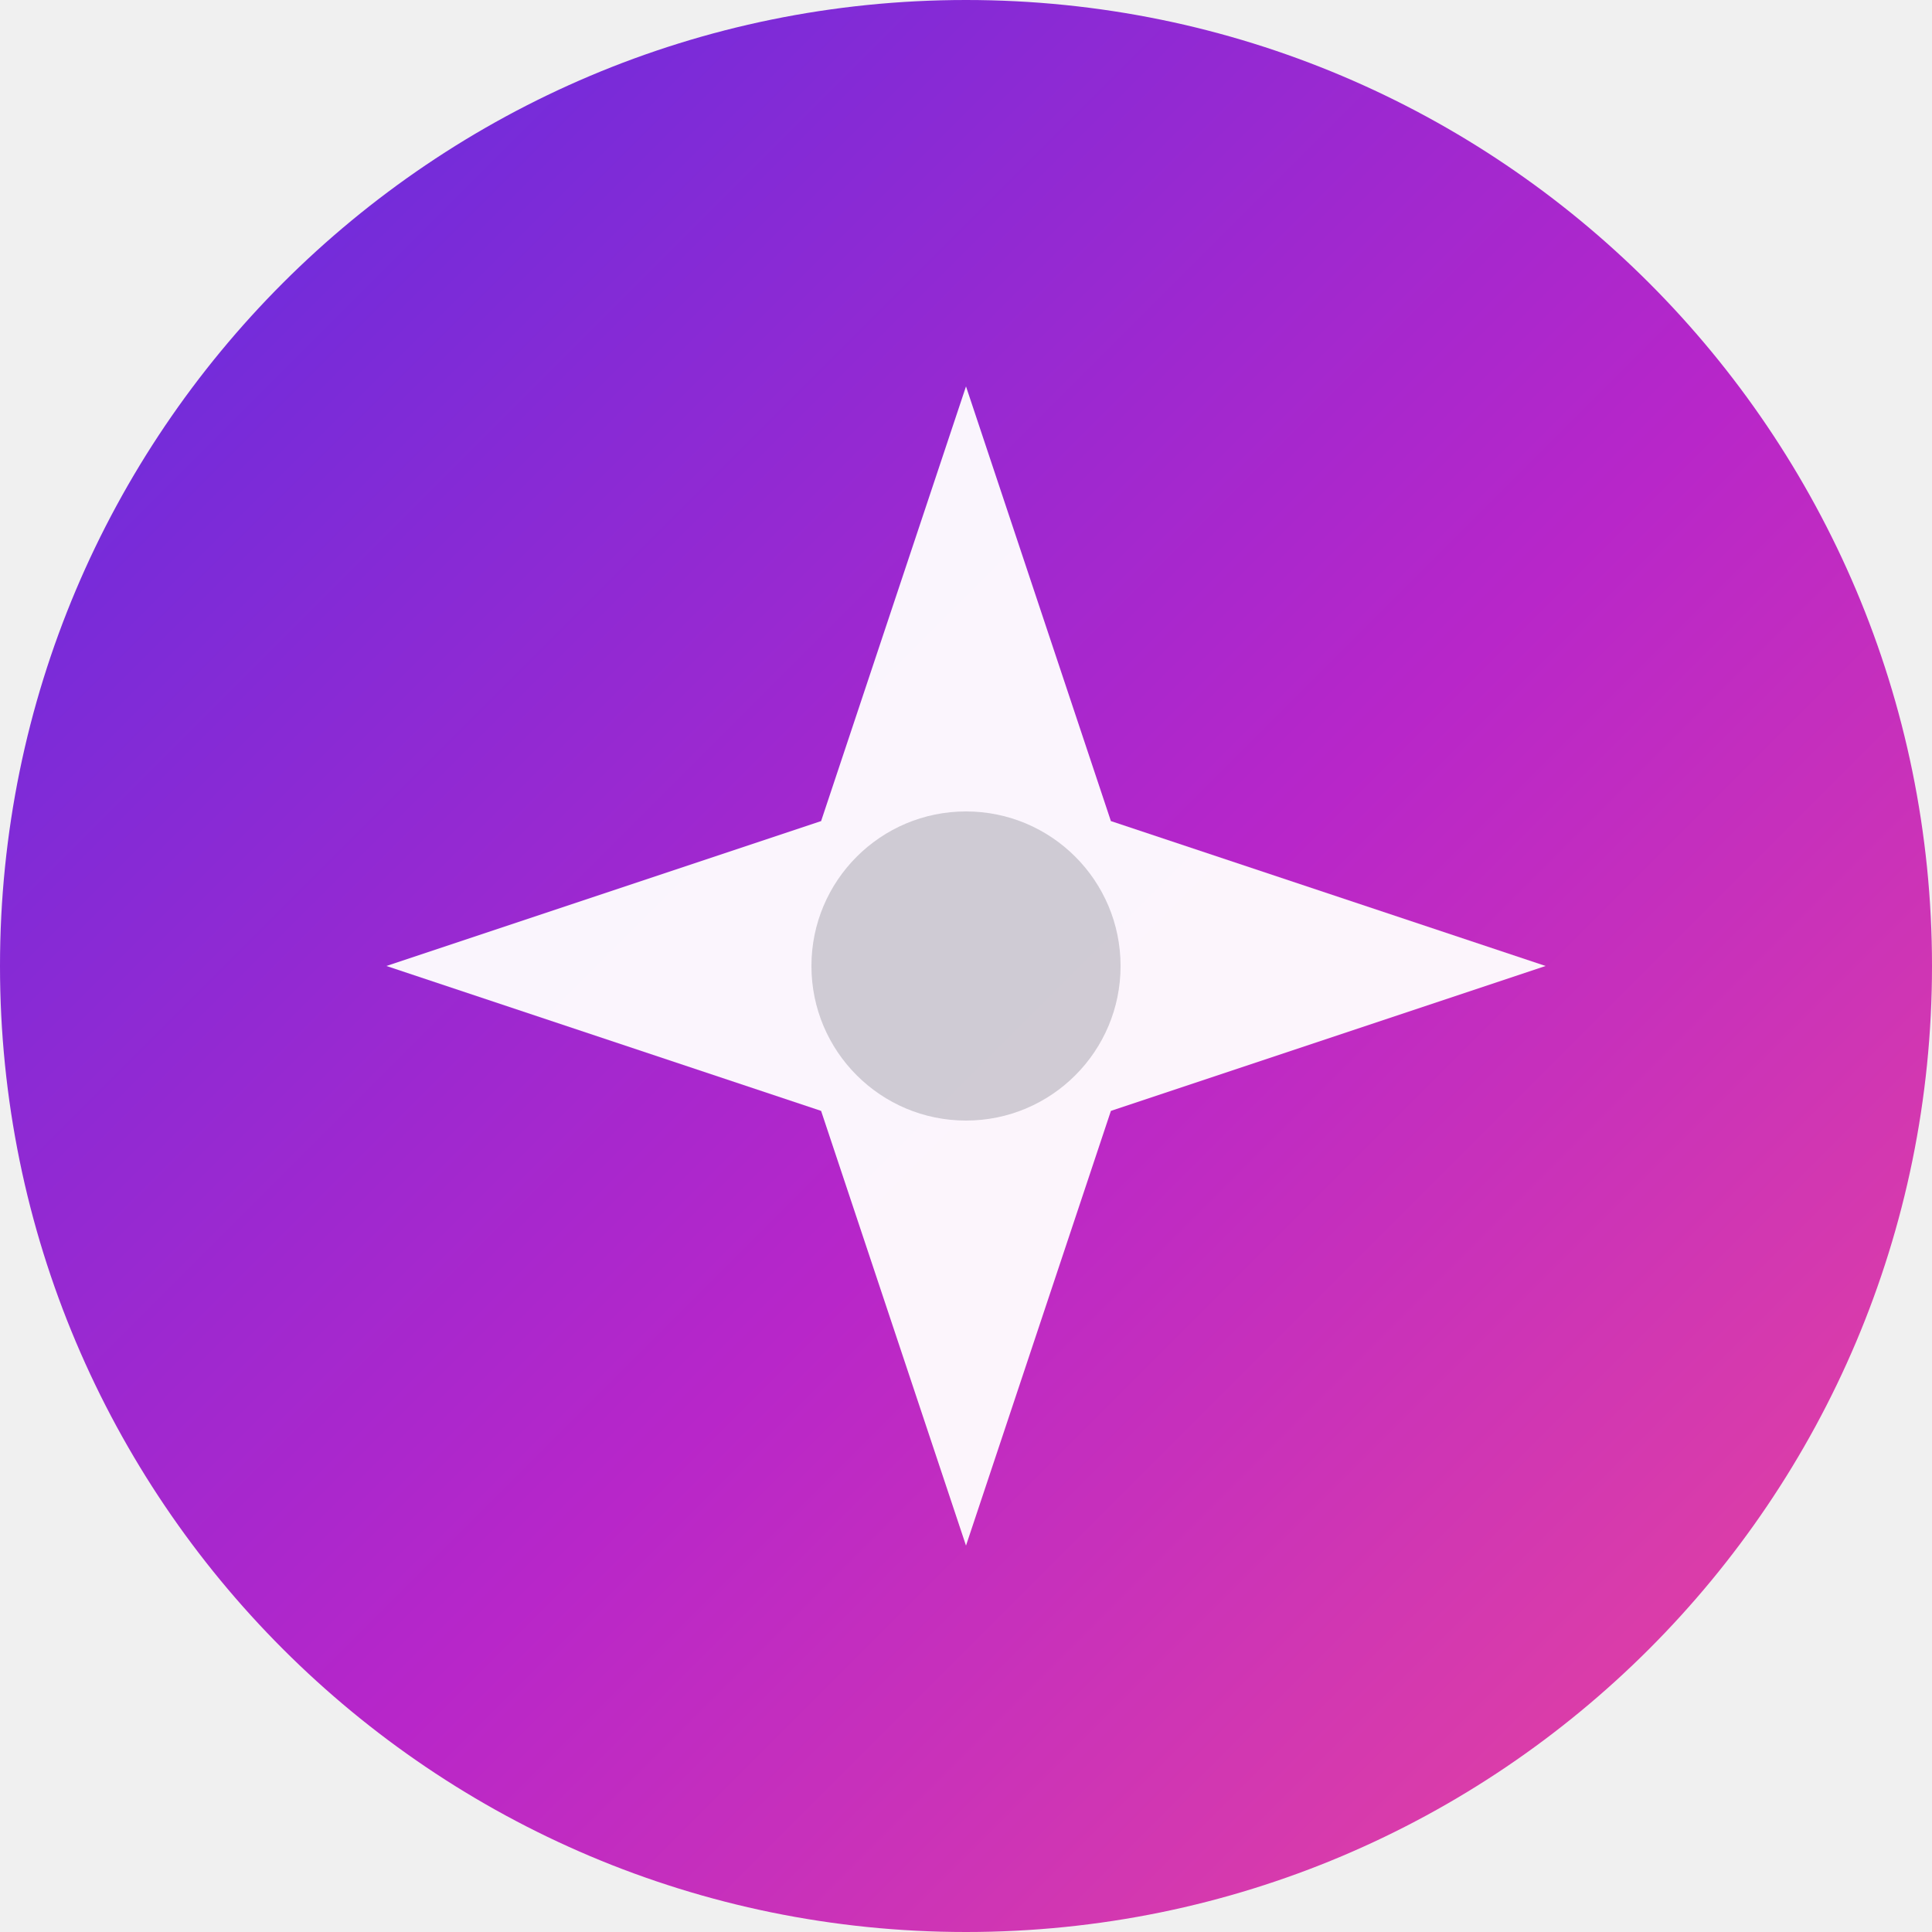
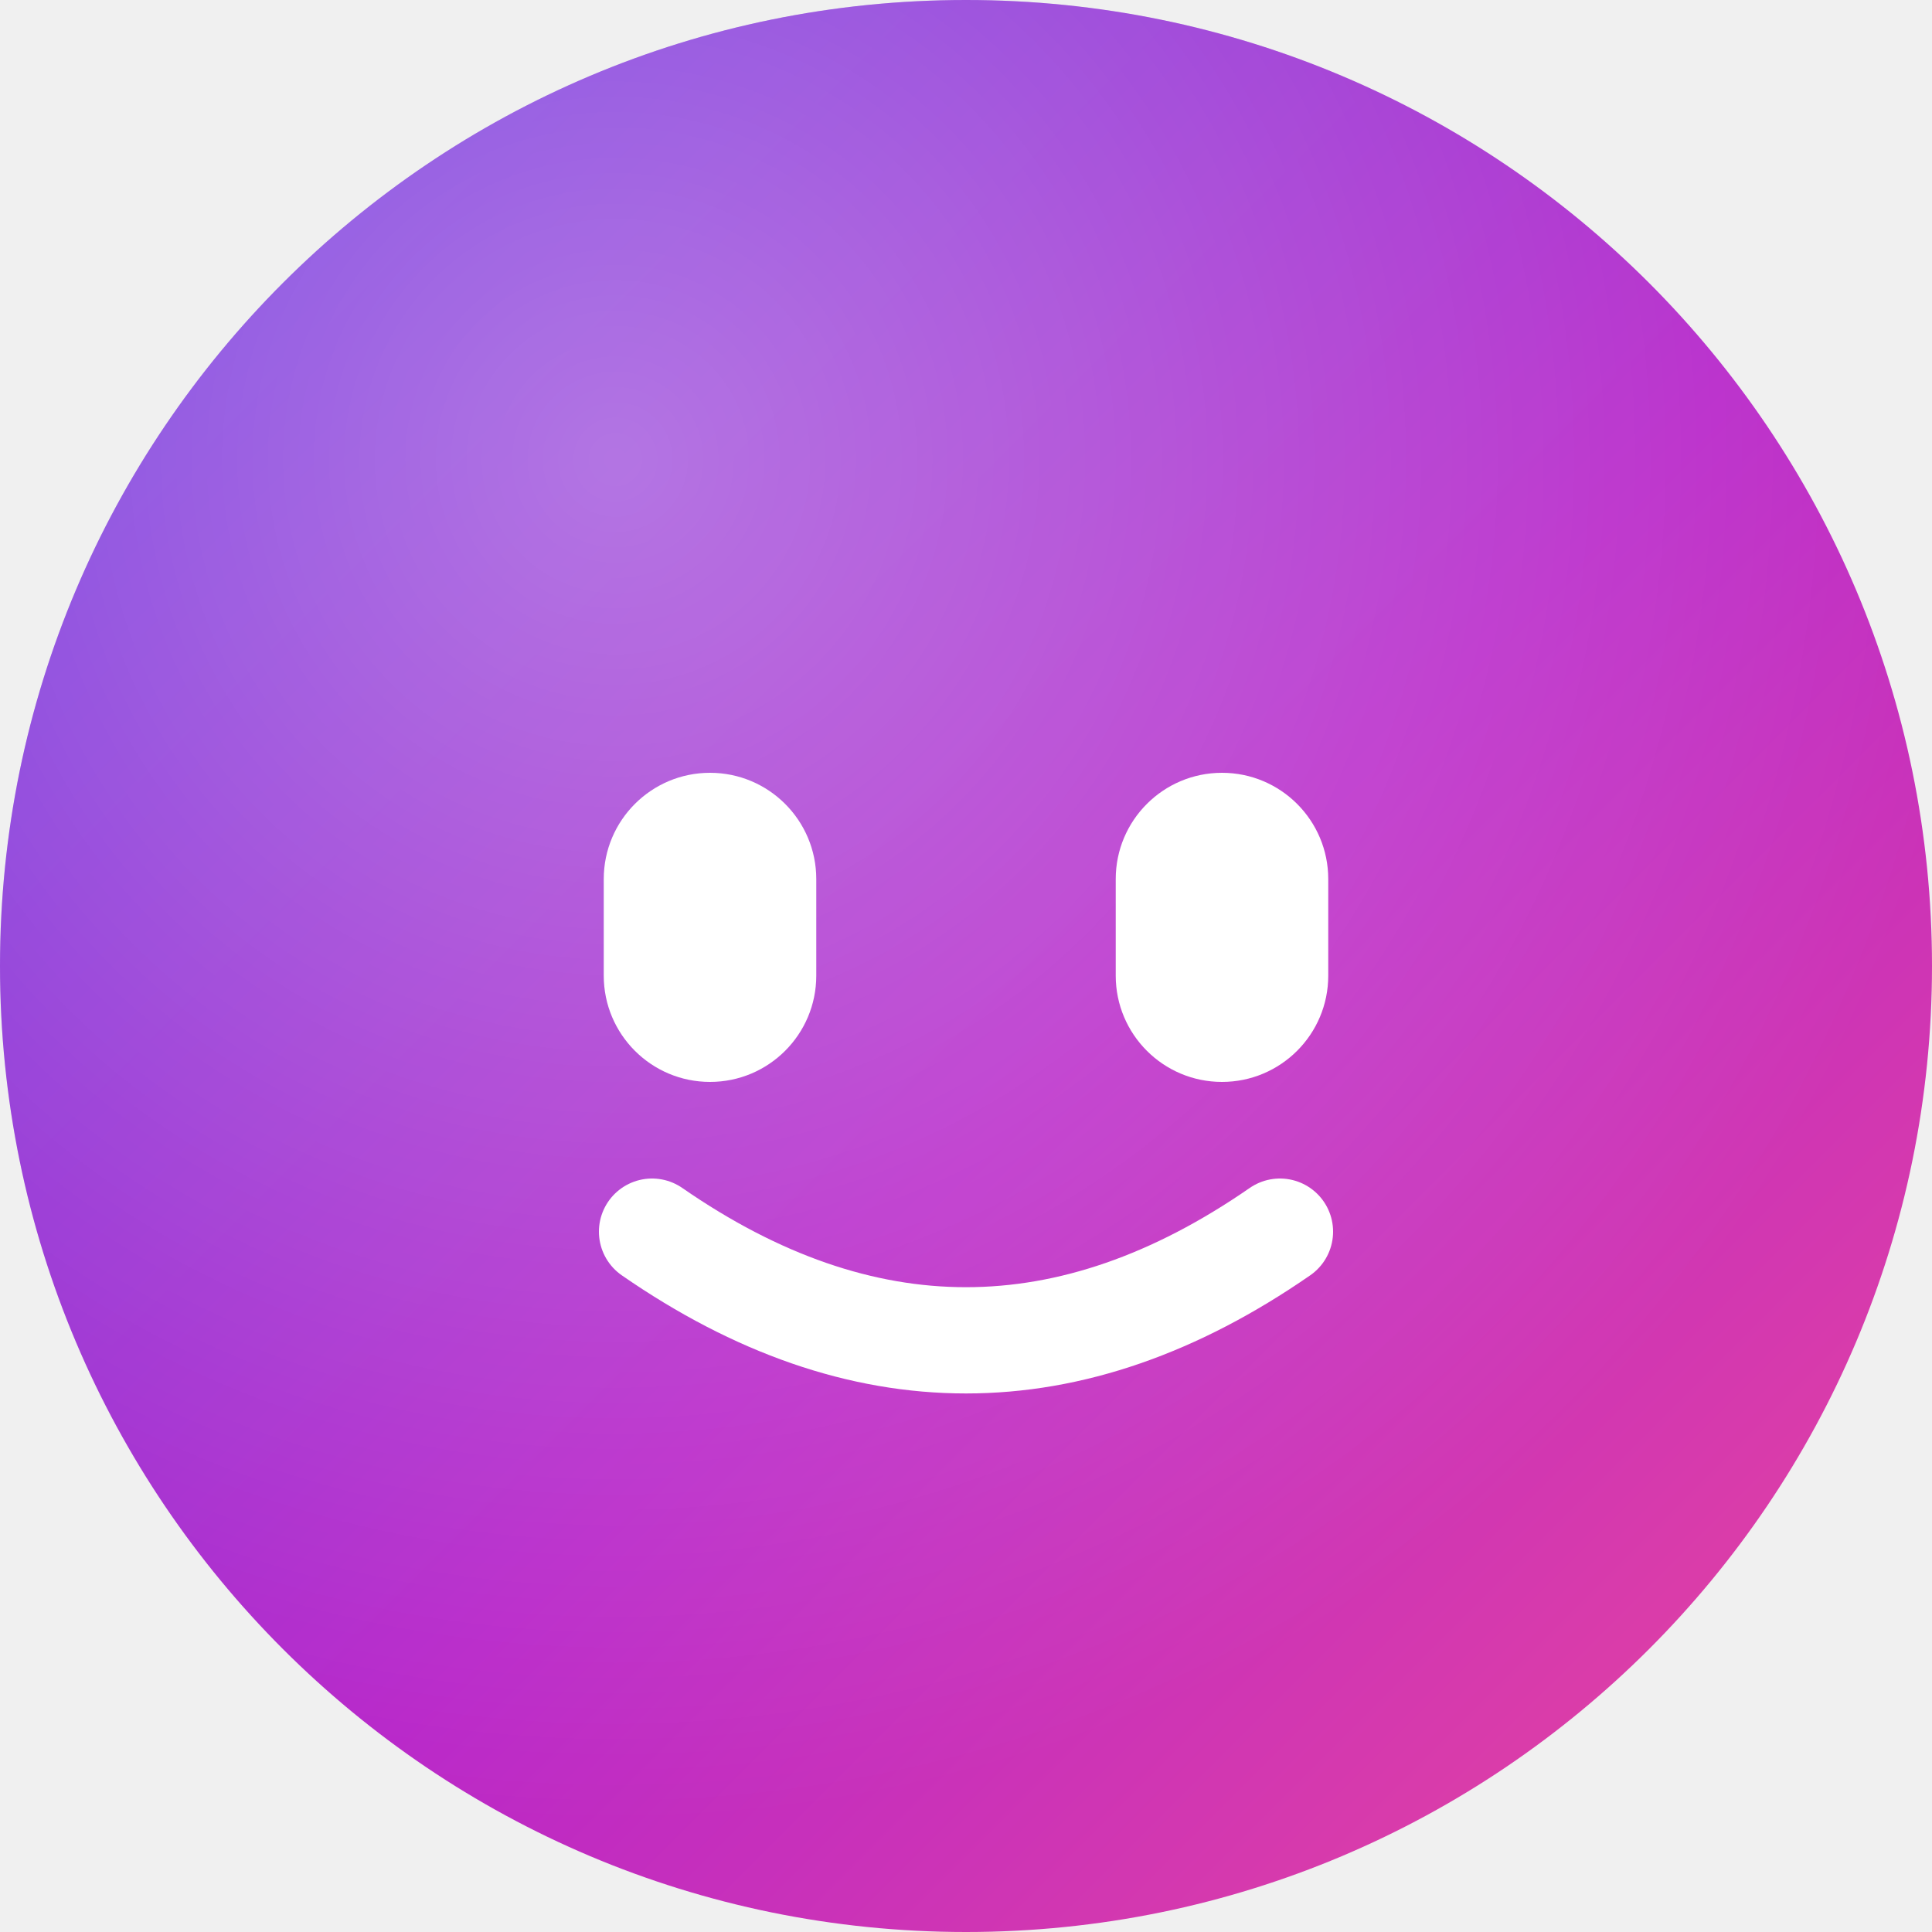
<svg xmlns="http://www.w3.org/2000/svg" viewBox="0 0 40 40" width="40" height="40">
  <defs>
-     <linearGradient id="nexo-grad" x1="0%" y1="0%" x2="100%" y2="100%">
+     <linearGradient id="ops-grad" x1="0%" y1="0%" x2="100%" y2="100%">
      <stop offset="0%" stop-color="#5B2EE0" />
      <stop offset="55%" stop-color="#B826C9" />
      <stop offset="100%" stop-color="#EC4899" />
    </linearGradient>
+     <radialGradient id="ops-glow" cx="32%" cy="24%" r="70%">
+       <stop offset="0%" stop-color="#ffffff" stop-opacity="0.35" />
+       <stop offset="100%" stop-color="#ffffff" stop-opacity="0" />
+     </radialGradient>
  </defs>
-   <circle cx="20" cy="20" r="20" fill="url(#nexo-grad)" />
-   <path d="M20 8 L23 17 L32 20 L23 23 L20 32 L17 23 L8 20 L17 17 Z" fill="#ffffff" fill-opacity="0.95" />
-   <circle cx="20" cy="20" r="3.2" fill="#0B0D1F" fill-opacity="0.18" />
+   <circle cx="20" cy="20" r="20" fill="url(#ops-grad)" />
+   <circle cx="20" cy="20" r="20" fill="url(#ops-glow)" />
+   <rect x="12.5" y="16" width="4.4" height="6.4" rx="2.2" fill="#ffffff" />
+   <rect x="23.1" y="16" width="4.4" height="6.4" rx="2.2" fill="#ffffff" />
+   <path d="M13.5 25.5 Q20 30 26.5 25.5" stroke="#ffffff" stroke-width="2.2" stroke-linecap="round" fill="none" />
</svg>
